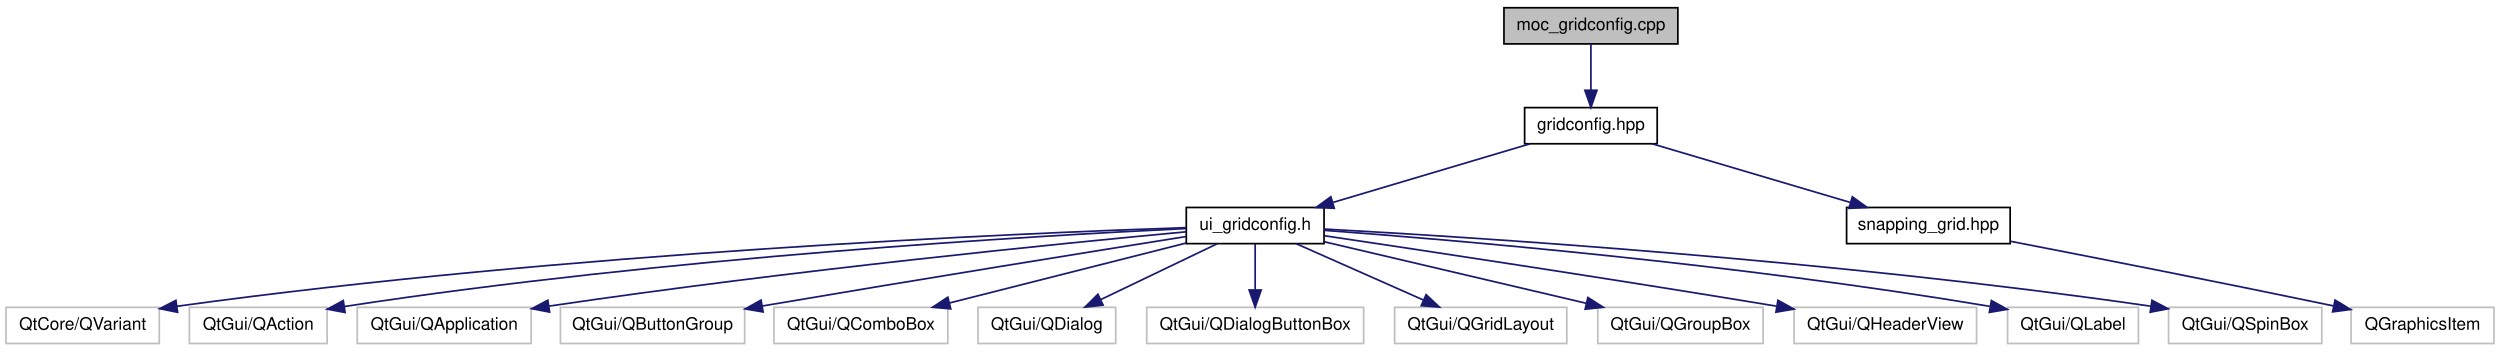
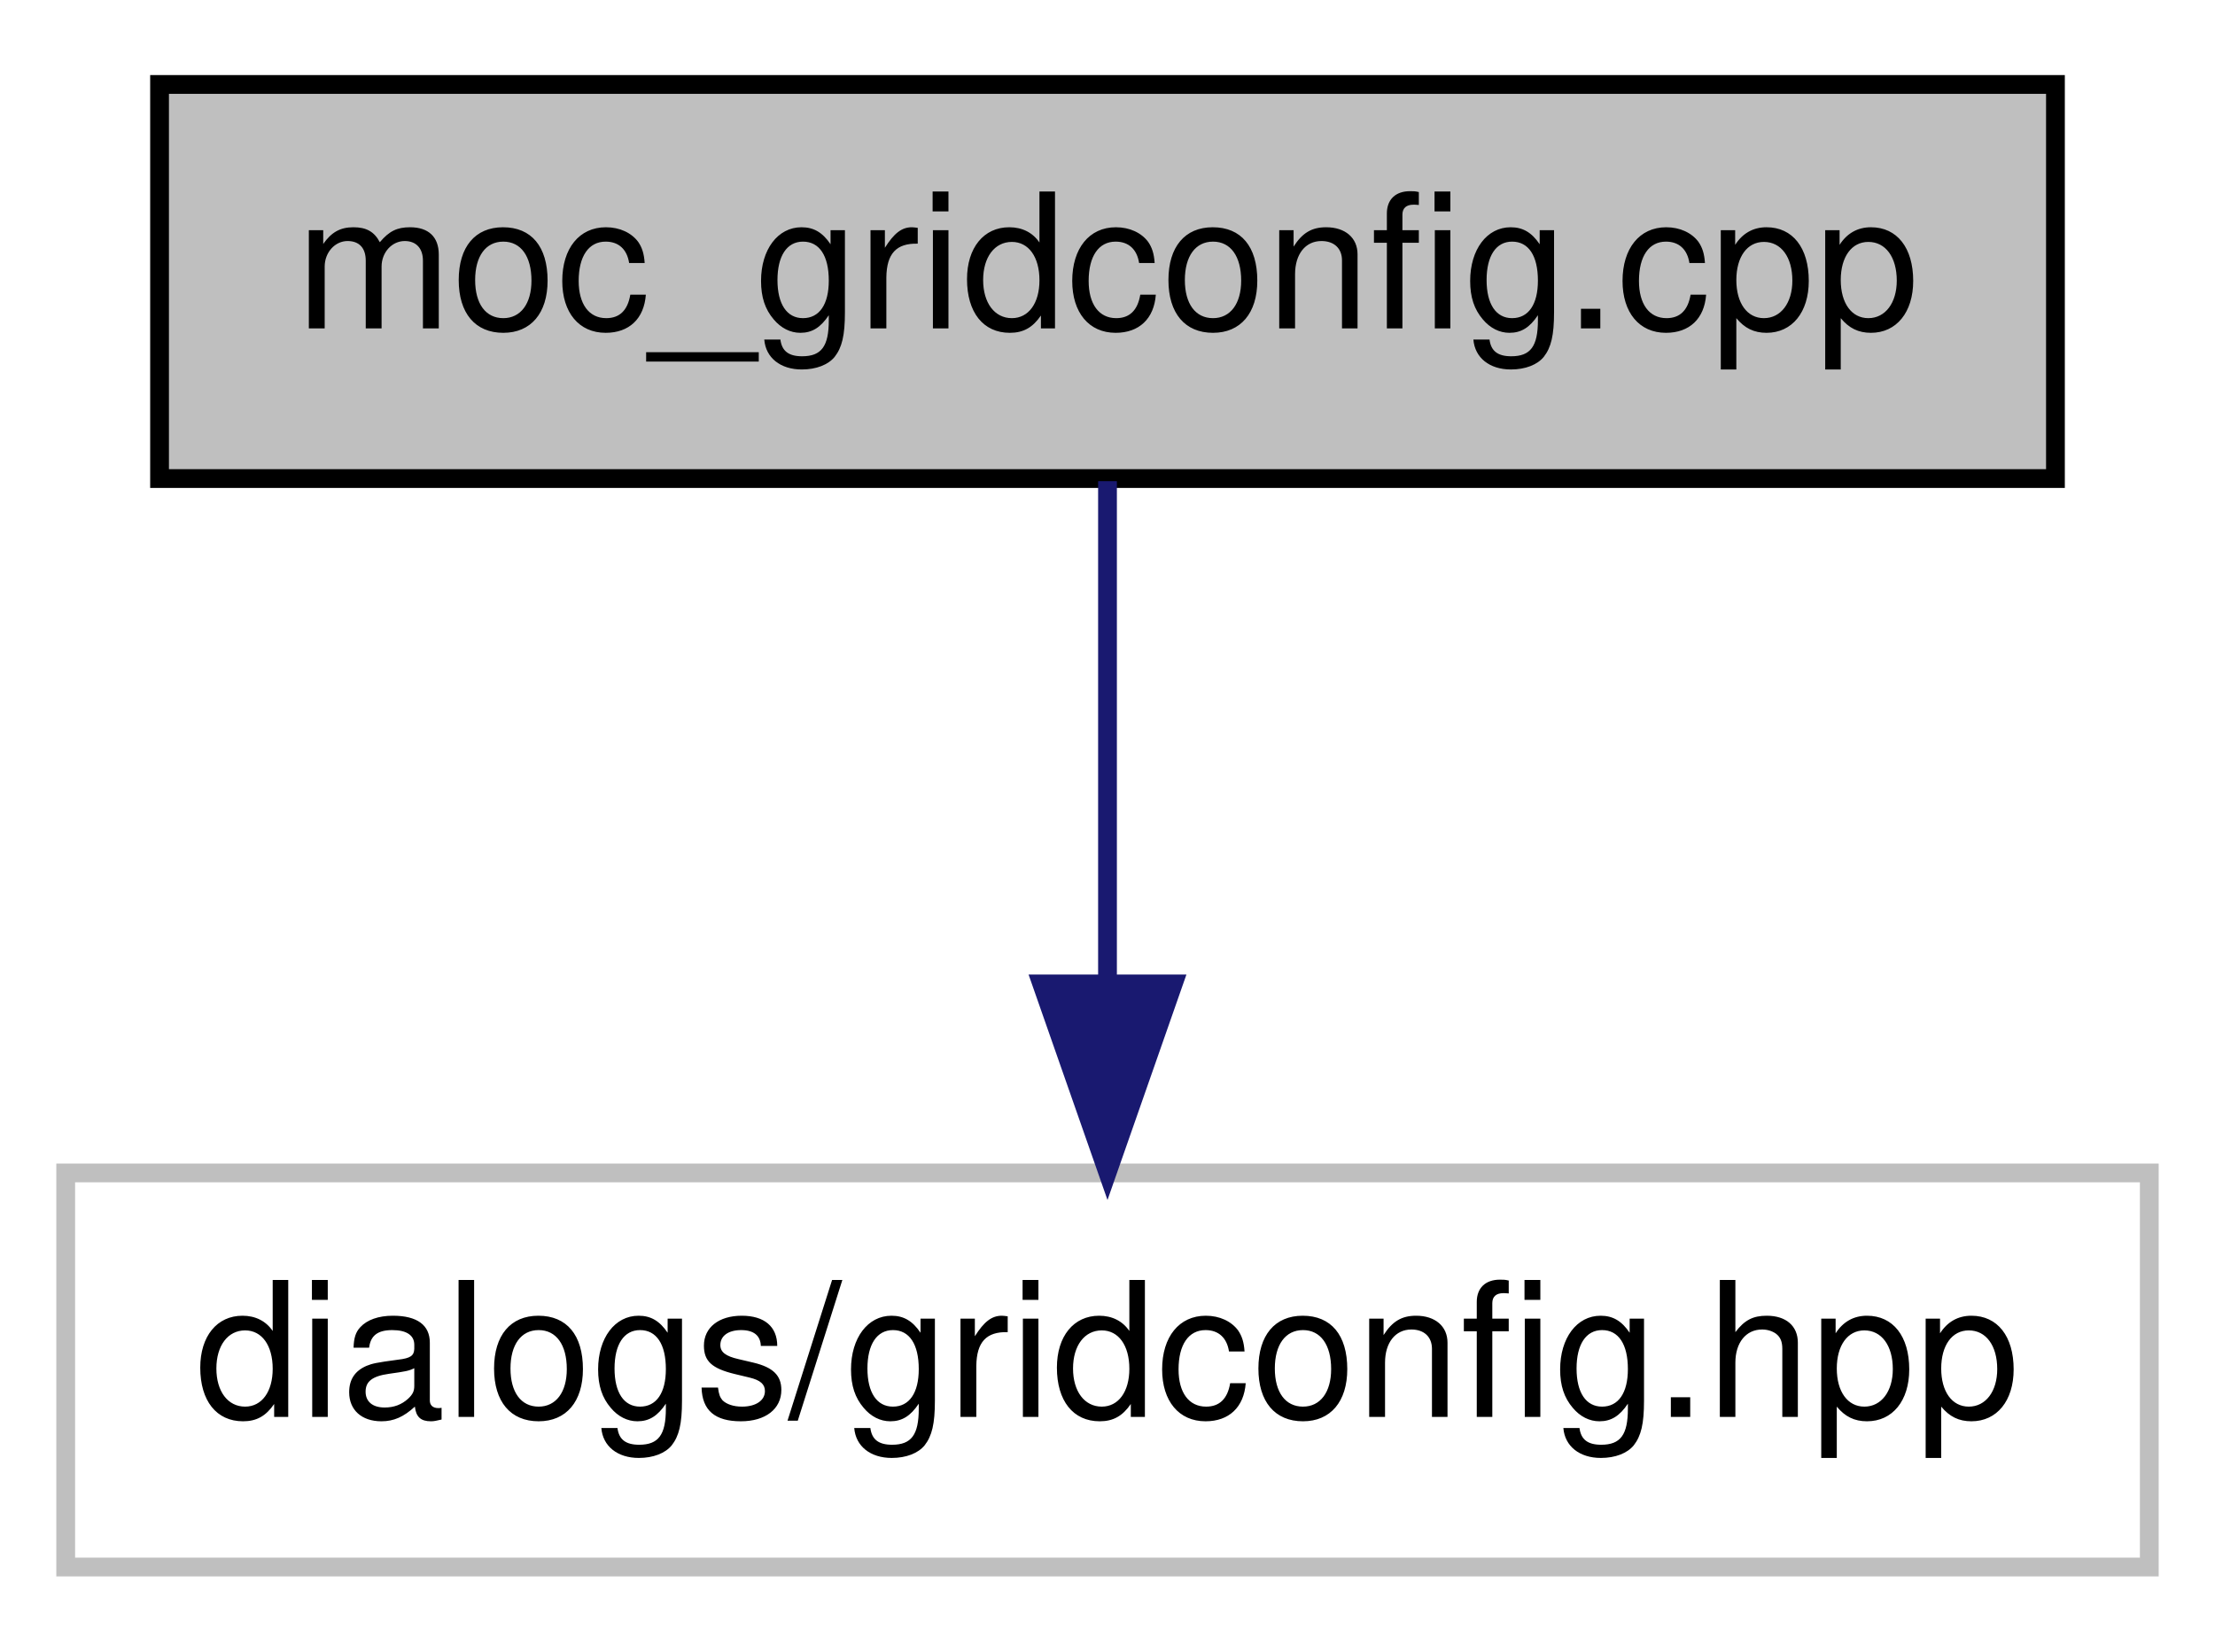
- <svg xmlns="http://www.w3.org/2000/svg" xmlns:xlink="http://www.w3.org/1999/xlink" width="1452pt" height="204pt" viewBox="0.00 0.00 1452.00 204.00">
-   <g id="graph1" class="graph" transform="scale(1 1) rotate(0) translate(4 200)">
+ <svg xmlns="http://www.w3.org/2000/svg" width="118pt" height="88pt" viewBox="0.00 0.00 118.00 88.00">
+   <g id="graph1" class="graph" transform="scale(1 1) rotate(0) translate(4 84)">
    <g id="node1" class="node">
-       <polygon fill="#bfbfbf" stroke="black" points="869.5,-174.5 869.5,-195.5 970.5,-195.5 970.5,-174.5 869.5,-174.5" />
-       <text text-anchor="middle" x="920" y="-182.5" font-family="Helvetica,sans-Serif" font-size="10.00">moc_gridconfig.cpp</text>
+       <polygon fill="#bfbfbf" stroke="black" points="4.5,-58.5 4.5,-79.5 105.5,-79.5 105.5,-58.5 4.5,-58.5" />
+       <text text-anchor="middle" x="55" y="-66.5" font-family="Helvetica,sans-Serif" font-size="10.00">moc_gridconfig.cpp</text>
    </g>
    <g id="node3" class="node">
-       <a xlink:href="gridconfig_8hpp.html" target="_top" xlink:title="gridconfig.hpp">
-         <polygon fill="none" stroke="black" points="881.5,-116.5 881.5,-137.5 958.5,-137.5 958.5,-116.5 881.5,-116.5" />
-         <text text-anchor="middle" x="920" y="-124.5" font-family="Helvetica,sans-Serif" font-size="10.00">gridconfig.hpp</text>
-       </a>
+       <polygon fill="none" stroke="#bfbfbf" points="-0.5,-0.5 -0.5,-21.5 110.5,-21.5 110.5,-0.5 -0.5,-0.5" />
+       <text text-anchor="middle" x="55" y="-8.5" font-family="Helvetica,sans-Serif" font-size="10.00">dialogs/gridconfig.hpp</text>
    </g>
    <g id="edge2" class="edge">
-       <path fill="none" stroke="midnightblue" d="M920,-174.362C920,-166.922 920,-156.743 920,-147.728" />
-       <polygon fill="midnightblue" stroke="midnightblue" points="923.5,-147.571 920,-137.571 916.5,-147.571 923.5,-147.571" />
-     </g>
-     <g id="node5" class="node">
-       <a xlink:href="ui__gridconfig_8h.html" target="_top" xlink:title="ui_gridconfig.h">
-         <polygon fill="none" stroke="black" points="685,-58.5 685,-79.5 765,-79.5 765,-58.5 685,-58.5" />
-         <text text-anchor="middle" x="725" y="-66.5" font-family="Helvetica,sans-Serif" font-size="10.00">ui_gridconfig.h</text>
-       </a>
-     </g>
-     <g id="edge4" class="edge">
-       <path fill="none" stroke="midnightblue" d="M884.687,-116.497C852.621,-106.959 805.155,-92.841 770.304,-82.475" />
-       <polygon fill="midnightblue" stroke="midnightblue" points="770.962,-79.019 760.379,-79.523 768.966,-85.729 770.962,-79.019" />
-     </g>
-     <g id="node31" class="node">
-       <a xlink:href="snapping__grid_8hpp.html" target="_top" xlink:title="snapping_grid.hpp">
-         <polygon fill="none" stroke="black" points="1068.5,-58.5 1068.5,-79.5 1163.5,-79.5 1163.5,-58.5 1068.5,-58.5" />
-         <text text-anchor="middle" x="1116" y="-66.5" font-family="Helvetica,sans-Serif" font-size="10.00">snapping_grid.hpp</text>
-       </a>
-     </g>
-     <g id="edge30" class="edge">
-       <path fill="none" stroke="midnightblue" d="M955.494,-116.497C987.724,-106.959 1035.43,-92.841 1070.46,-82.475" />
-       <polygon fill="midnightblue" stroke="midnightblue" points="1071.84,-85.717 1080.44,-79.523 1069.86,-79.004 1071.84,-85.717" />
-     </g>
-     <g id="node7" class="node">
-       <polygon fill="none" stroke="#bfbfbf" points="-0.5,-0.5 -0.5,-21.5 88.5,-21.5 88.5,-0.5 -0.5,-0.5" />
-       <text text-anchor="middle" x="44" y="-8.5" font-family="Helvetica,sans-Serif" font-size="10.00">QtCore/QVariant</text>
-     </g>
-     <g id="edge6" class="edge">
-       <path fill="none" stroke="midnightblue" d="M684.765,-67.801C586.321,-64.481 325.39,-53.346 98.829,-22.12" />
-       <polygon fill="midnightblue" stroke="midnightblue" points="99.135,-18.628 88.748,-20.714 98.168,-25.561 99.135,-18.628" />
-     </g>
-     <g id="node9" class="node">
-       <polygon fill="none" stroke="#bfbfbf" points="106,-0.5 106,-21.5 186,-21.5 186,-0.5 106,-0.5" />
-       <text text-anchor="middle" x="146" y="-8.5" font-family="Helvetica,sans-Serif" font-size="10.00">QtGui/QAction</text>
-     </g>
-     <g id="edge8" class="edge">
-       <path fill="none" stroke="midnightblue" d="M684.889,-67.258C597.703,-63.083 384.309,-50.757 196.106,-21.999" />
-       <polygon fill="midnightblue" stroke="midnightblue" points="196.446,-18.51 186.029,-20.439 195.376,-25.428 196.446,-18.51" />
-     </g>
-     <g id="node11" class="node">
-       <polygon fill="none" stroke="#bfbfbf" points="203.5,-0.5 203.5,-21.5 304.5,-21.5 304.5,-0.5 203.5,-0.5" />
-       <text text-anchor="middle" x="254" y="-8.5" font-family="Helvetica,sans-Serif" font-size="10.00">QtGui/QApplication</text>
-     </g>
-     <g id="edge10" class="edge">
-       <path fill="none" stroke="midnightblue" d="M684.815,-65.368C612.701,-58.645 456.357,-43.129 314.963,-22.224" />
-       <polygon fill="midnightblue" stroke="midnightblue" points="315.217,-18.723 304.81,-20.709 314.184,-25.646 315.217,-18.723" />
-     </g>
-     <g id="node13" class="node">
-       <polygon fill="none" stroke="#bfbfbf" points="321.5,-0.5 321.5,-21.5 428.5,-21.5 428.5,-0.5 321.5,-0.5" />
-       <text text-anchor="middle" x="375" y="-8.5" font-family="Helvetica,sans-Serif" font-size="10.00">QtGui/QButtonGroup</text>
-     </g>
-     <g id="edge12" class="edge">
-       <path fill="none" stroke="midnightblue" d="M684.903,-62.636C631.137,-54.063 532.44,-38.187 438.693,-22.274" />
-       <polygon fill="midnightblue" stroke="midnightblue" points="439.206,-18.811 428.761,-20.585 438.032,-25.712 439.206,-18.811" />
-     </g>
-     <g id="node15" class="node">
-       <polygon fill="none" stroke="#bfbfbf" points="445.5,-0.5 445.5,-21.5 546.5,-21.5 546.5,-0.5 445.5,-0.5" />
-       <text text-anchor="middle" x="496" y="-8.5" font-family="Helvetica,sans-Serif" font-size="10.00">QtGui/QComboBox</text>
-     </g>
-     <g id="edge14" class="edge">
-       <path fill="none" stroke="midnightblue" d="M684.849,-58.831C646.691,-49.166 589.125,-34.586 547.583,-24.065" />
-       <polygon fill="midnightblue" stroke="midnightblue" points="548.207,-20.612 537.654,-21.55 546.488,-27.398 548.207,-20.612" />
-     </g>
-     <g id="node17" class="node">
-       <polygon fill="none" stroke="#bfbfbf" points="564,-0.5 564,-21.5 644,-21.5 644,-0.5 564,-0.5" />
-       <text text-anchor="middle" x="604" y="-8.5" font-family="Helvetica,sans-Serif" font-size="10.00">QtGui/QDialog</text>
-     </g>
-     <g id="edge16" class="edge">
-       <path fill="none" stroke="midnightblue" d="M703.088,-58.497C684.189,-49.438 656.669,-36.246 635.424,-26.063" />
-       <polygon fill="midnightblue" stroke="midnightblue" points="636.689,-22.788 626.158,-21.621 633.663,-29.1 636.689,-22.788" />
-     </g>
-     <g id="node19" class="node">
-       <polygon fill="none" stroke="#bfbfbf" points="662,-0.5 662,-21.5 788,-21.5 788,-0.5 662,-0.5" />
-       <text text-anchor="middle" x="725" y="-8.5" font-family="Helvetica,sans-Serif" font-size="10.00">QtGui/QDialogButtonBox</text>
-     </g>
-     <g id="edge18" class="edge">
-       <path fill="none" stroke="midnightblue" d="M725,-58.362C725,-50.922 725,-40.743 725,-31.728" />
-       <polygon fill="midnightblue" stroke="midnightblue" points="728.5,-31.571 725,-21.571 721.5,-31.571 728.5,-31.571" />
-     </g>
-     <g id="node21" class="node">
-       <polygon fill="none" stroke="#bfbfbf" points="806,-0.5 806,-21.5 906,-21.5 906,-0.5 806,-0.5" />
-       <text text-anchor="middle" x="856" y="-8.5" font-family="Helvetica,sans-Serif" font-size="10.00">QtGui/QGridLayout</text>
-     </g>
-     <g id="edge20" class="edge">
-       <path fill="none" stroke="midnightblue" d="M748.723,-58.497C769.368,-49.356 799.516,-36.008 822.599,-25.788" />
-       <polygon fill="midnightblue" stroke="midnightblue" points="824.284,-28.87 832.011,-21.621 821.45,-22.469 824.284,-28.87" />
-     </g>
-     <g id="node23" class="node">
-       <polygon fill="none" stroke="#bfbfbf" points="924,-0.5 924,-21.5 1020,-21.5 1020,-0.5 924,-0.5" />
-       <text text-anchor="middle" x="972" y="-8.5" font-family="Helvetica,sans-Serif" font-size="10.00">QtGui/QGroupBox</text>
-     </g>
-     <g id="edge22" class="edge">
-       <path fill="none" stroke="midnightblue" d="M765.235,-59.552C806.625,-49.833 871.372,-34.629 917.375,-23.827" />
-       <polygon fill="midnightblue" stroke="midnightblue" points="918.247,-27.218 927.182,-21.524 916.646,-20.403 918.247,-27.218" />
-     </g>
-     <g id="node25" class="node">
-       <polygon fill="none" stroke="#bfbfbf" points="1038,-0.5 1038,-21.5 1144,-21.5 1144,-0.5 1038,-0.5" />
-       <text text-anchor="middle" x="1091" y="-8.5" font-family="Helvetica,sans-Serif" font-size="10.00">QtGui/QHeaderView</text>
-     </g>
-     <g id="edge24" class="edge">
-       <path fill="none" stroke="midnightblue" d="M765.369,-63.05C821.764,-54.674 927.593,-38.724 1027.91,-22.155" />
-       <polygon fill="midnightblue" stroke="midnightblue" points="1028.62,-25.586 1037.91,-20.498 1027.48,-18.68 1028.62,-25.586" />
-     </g>
-     <g id="node27" class="node">
-       <polygon fill="none" stroke="#bfbfbf" points="1162,-0.5 1162,-21.5 1238,-21.5 1238,-0.5 1162,-0.5" />
-       <text text-anchor="middle" x="1200" y="-8.5" font-family="Helvetica,sans-Serif" font-size="10.00">QtGui/QLabel</text>
-     </g>
-     <g id="edge26" class="edge">
-       <path fill="none" stroke="midnightblue" d="M765.053,-66.222C839.368,-60.717 1003.75,-46.902 1151.69,-22.062" />
-       <polygon fill="midnightblue" stroke="midnightblue" points="1152.59,-25.459 1161.86,-20.332 1151.41,-18.559 1152.59,-25.459" />
-     </g>
-     <g id="node29" class="node">
-       <polygon fill="none" stroke="#bfbfbf" points="1255.5,-0.5 1255.5,-21.5 1344.5,-21.5 1344.5,-0.5 1255.5,-0.5" />
-       <text text-anchor="middle" x="1300" y="-8.5" font-family="Helvetica,sans-Serif" font-size="10.00">QtGui/QSpinBox</text>
-     </g>
-     <g id="edge28" class="edge">
-       <path fill="none" stroke="midnightblue" d="M765.133,-66.962C851.313,-62.246 1060.59,-48.985 1245.09,-22.16" />
-       <polygon fill="midnightblue" stroke="midnightblue" points="1245.86,-25.584 1255.25,-20.666 1244.84,-18.659 1245.86,-25.584" />
-     </g>
-     <g id="node33" class="node">
-       <polygon fill="none" stroke="#bfbfbf" points="1361.5,-0.5 1361.5,-21.5 1444.5,-21.5 1444.5,-0.5 1361.5,-0.5" />
-       <text text-anchor="middle" x="1403" y="-8.5" font-family="Helvetica,sans-Serif" font-size="10.00">QGraphicsItem</text>
-     </g>
-     <g id="edge32" class="edge">
-       <path fill="none" stroke="midnightblue" d="M1163.72,-59.838C1209.48,-50.986 1280.75,-37.021 1351.32,-22.326" />
-       <polygon fill="midnightblue" stroke="midnightblue" points="1352.2,-25.718 1361.27,-20.248 1350.77,-18.866 1352.2,-25.718" />
+       <path fill="none" stroke="midnightblue" d="M55,-58.362C55,-50.922 55,-40.743 55,-31.728" />
+       <polygon fill="midnightblue" stroke="midnightblue" points="58.5,-31.571 55,-21.571 51.5,-31.571 58.5,-31.571" />
    </g>
  </g>
</svg>
